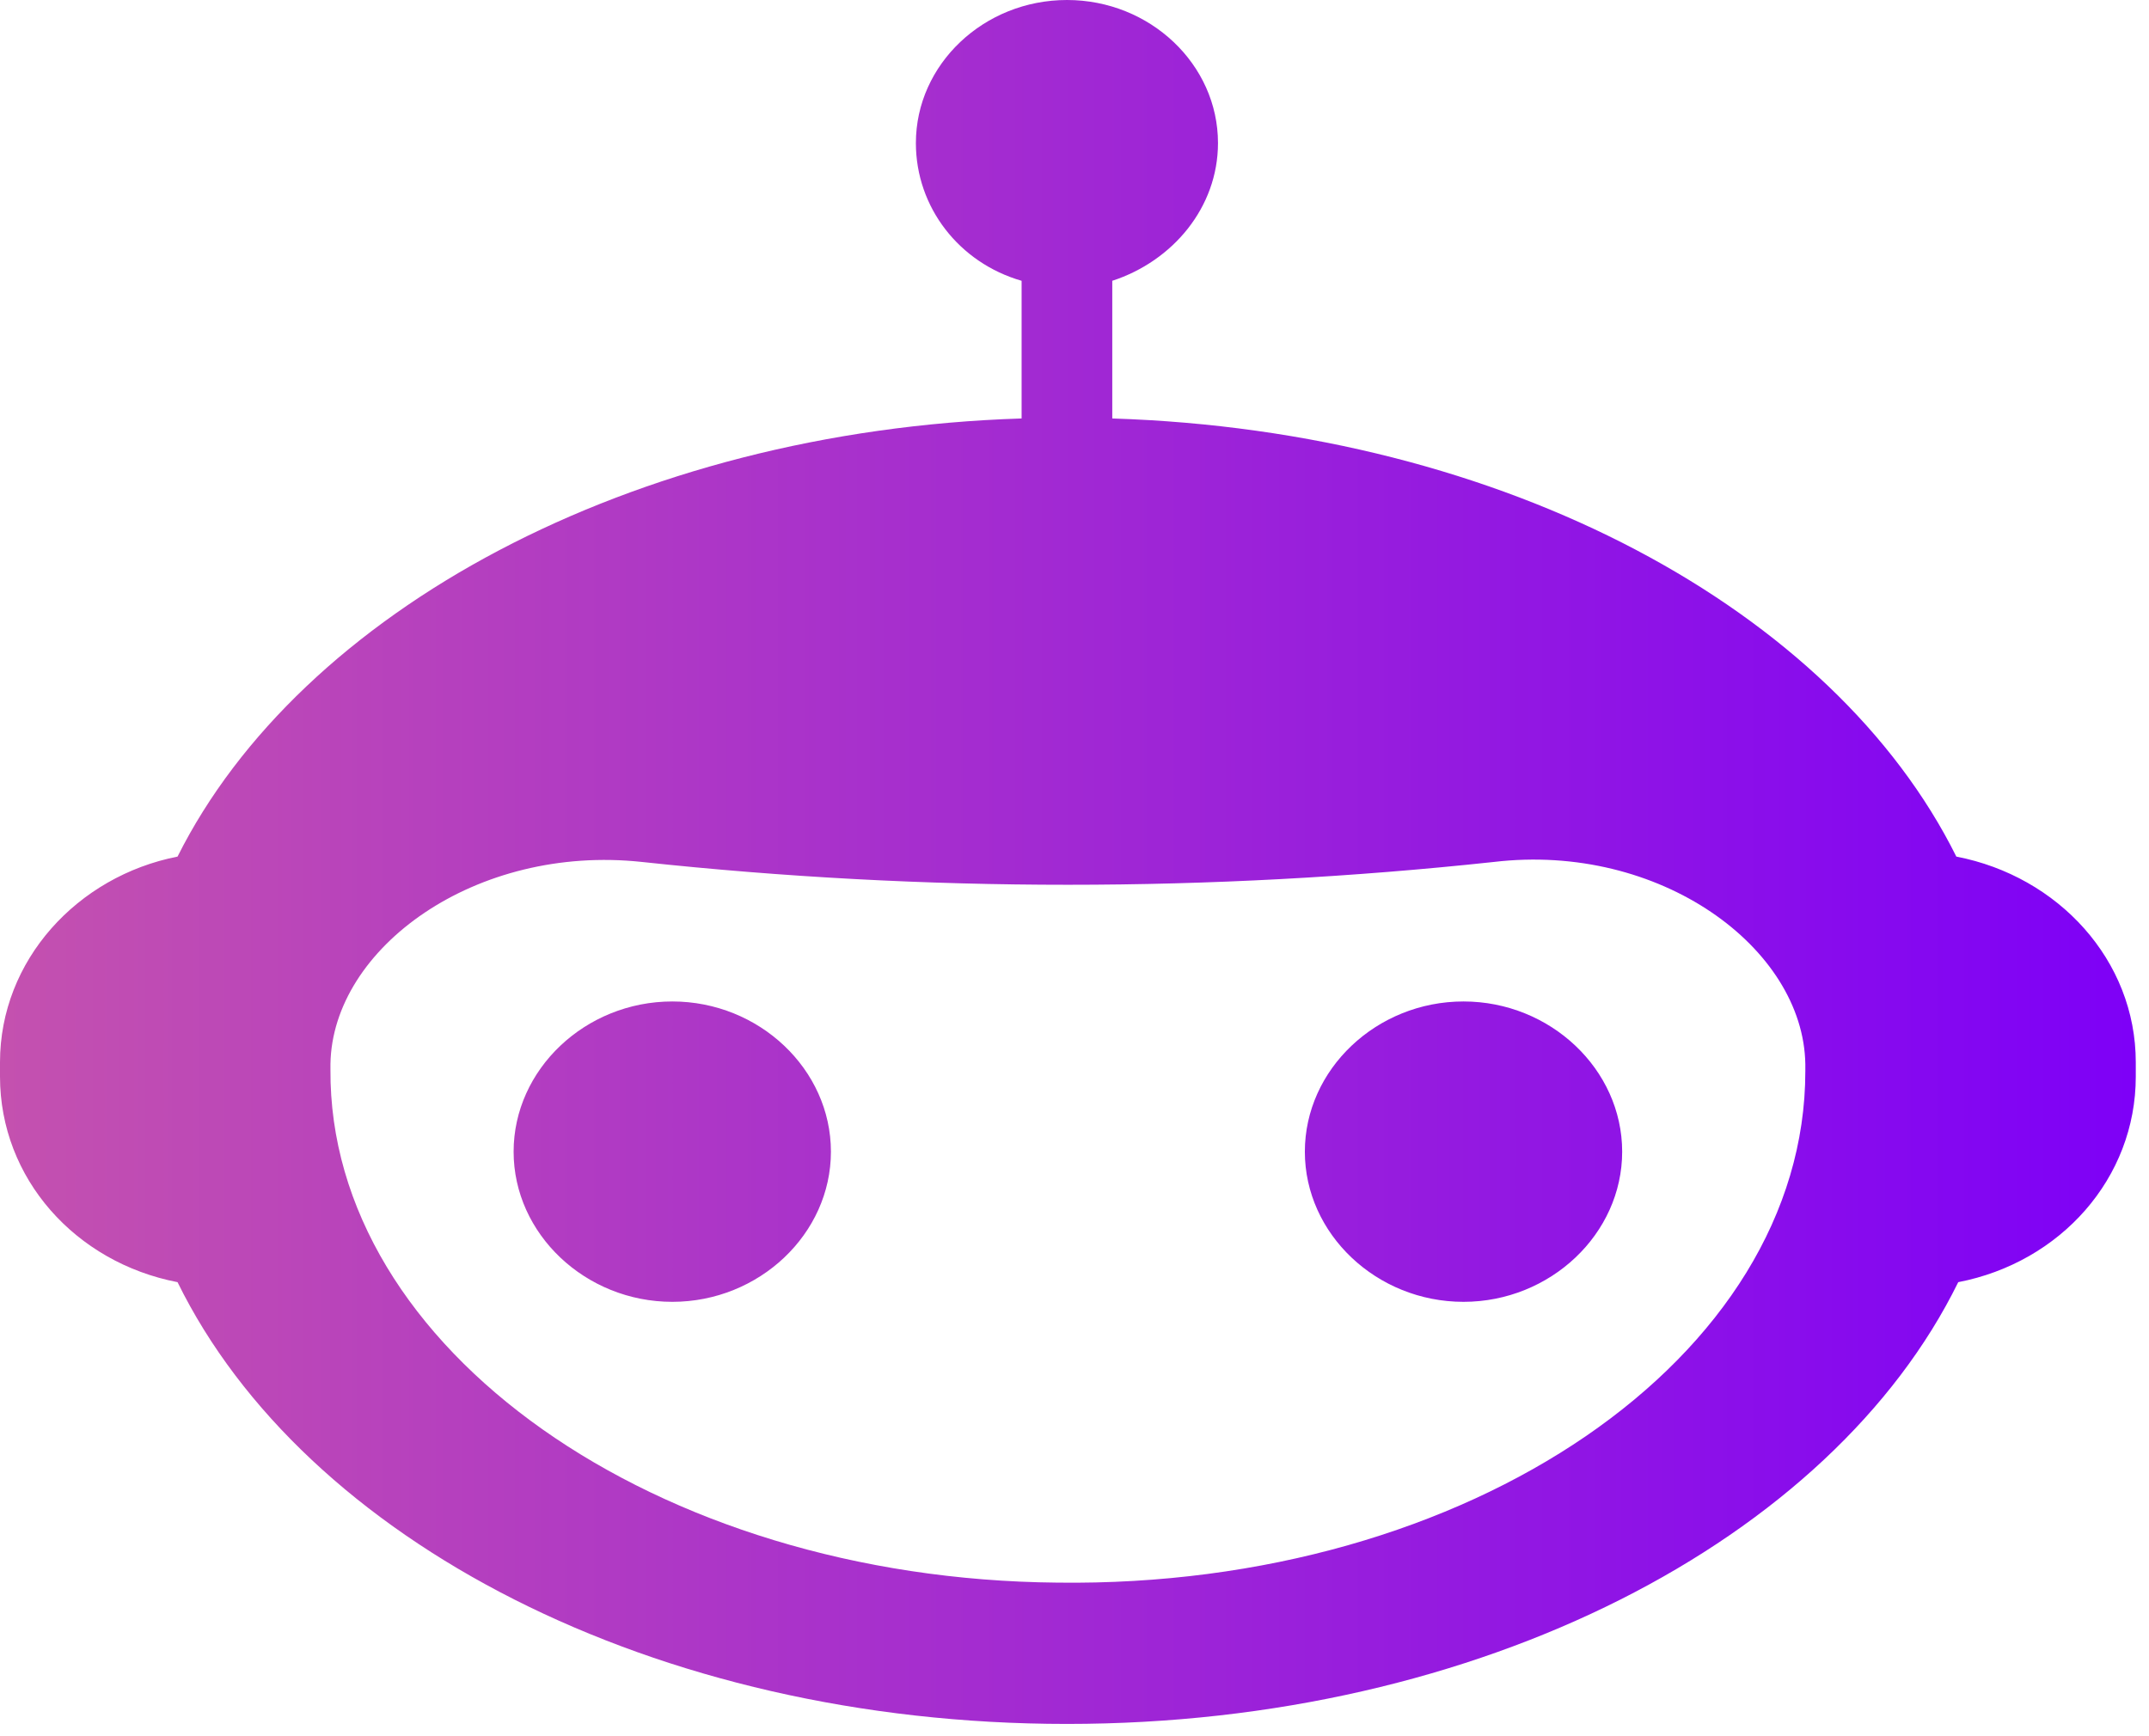
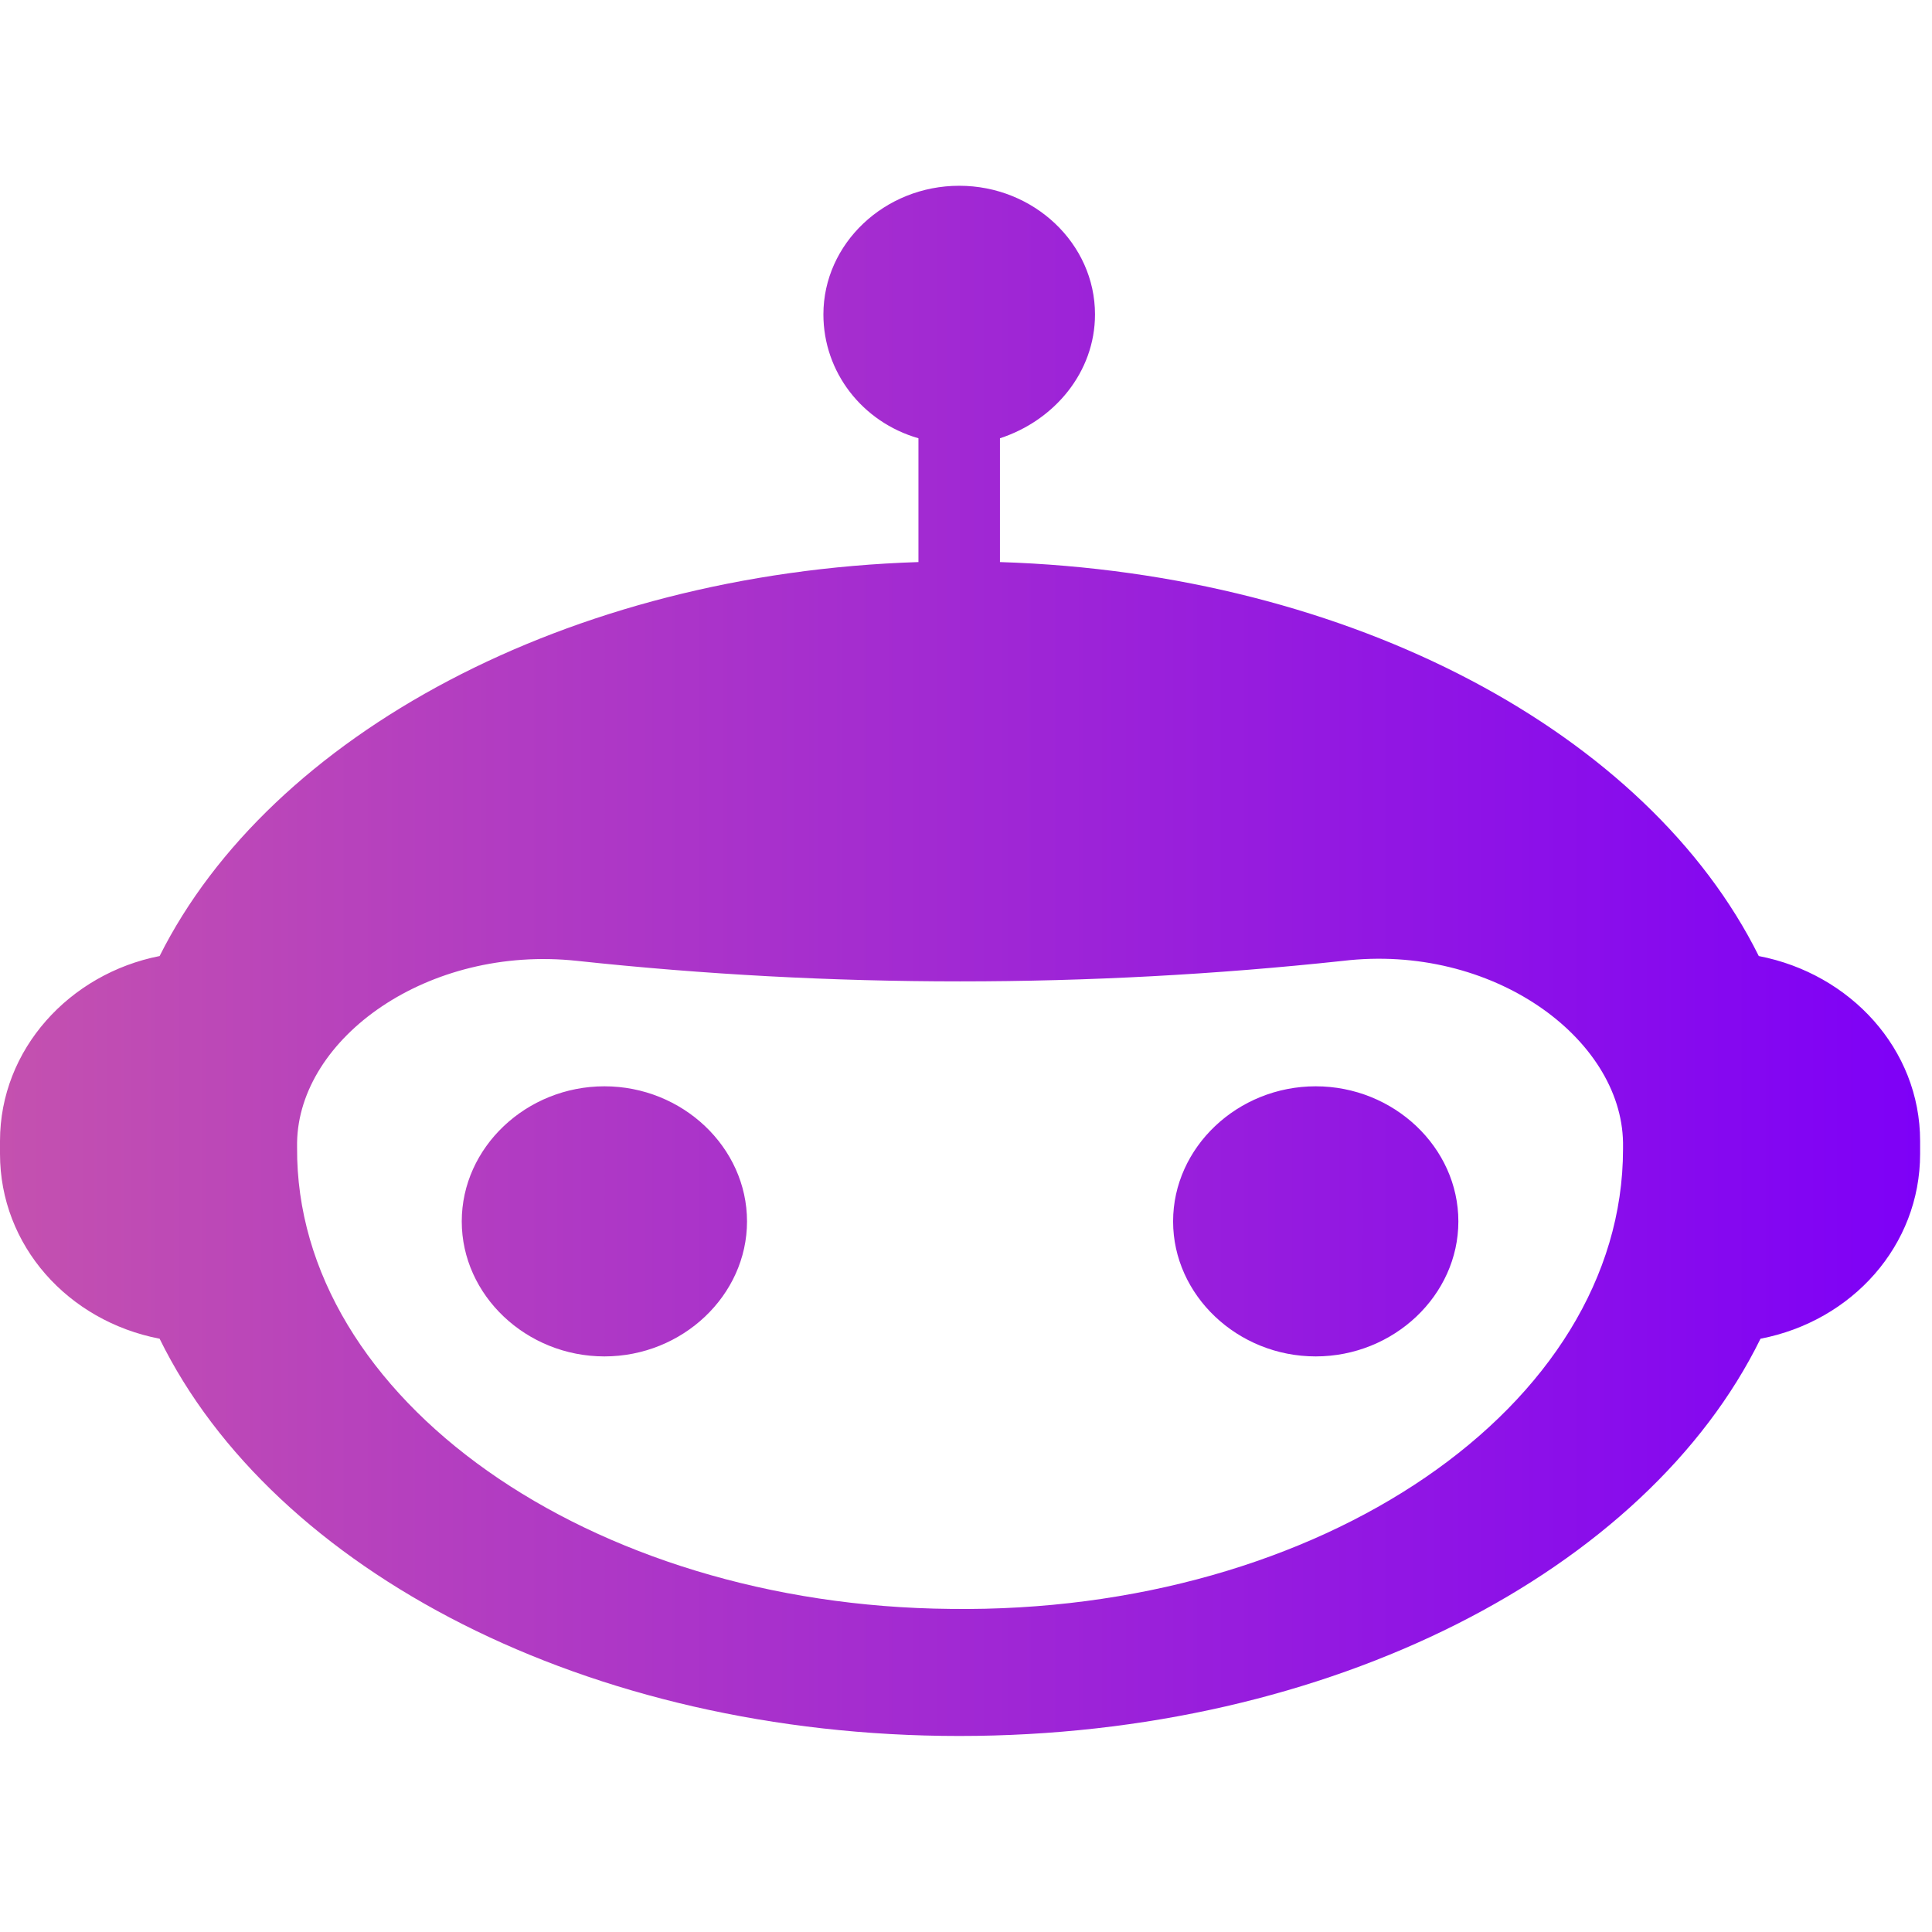
- <svg xmlns="http://www.w3.org/2000/svg" width="26" height="21" viewBox="0 0 26 21" fill="none">
+ <svg xmlns="http://www.w3.org/2000/svg" width="24" height="24" viewBox="0 0 26 21" fill="none">
  <path id="Vector" d="M10.053 13.937C10.053 14.932 9.185 15.754 8.134 15.754C7.083 15.754 6.214 14.932 6.214 13.937C6.214 12.941 7.083 12.119 8.134 12.119C9.185 12.119 10.053 12.941 10.053 13.937ZM17.706 12.119C16.655 12.119 15.787 12.941 15.787 13.937C15.787 14.932 16.655 15.754 17.706 15.754C18.757 15.754 19.626 14.932 19.626 13.937C19.626 12.941 18.757 12.119 17.706 12.119ZM25.84 12.855V13.028C25.84 14.261 24.926 15.278 23.692 15.516C22.162 18.633 17.912 20.862 12.909 20.862C7.905 20.862 3.678 18.633 2.148 15.516C0.914 15.278 0 14.261 0 13.028L0 12.855C0 11.621 0.937 10.604 2.148 10.366C3.633 7.401 7.631 5.215 12.36 5.064V3.398C11.606 3.181 11.081 2.51 11.081 1.731C11.081 0.779 11.903 0 12.909 0C13.914 0 14.736 0.779 14.736 1.731C14.736 2.51 14.188 3.16 13.457 3.398V5.064C18.209 5.215 22.184 7.379 23.669 10.366C24.903 10.604 25.84 11.621 25.84 12.855ZM21.842 12.963C21.842 12.941 21.842 12.898 21.842 12.876C21.819 11.47 20.082 10.193 18.072 10.431C14.645 10.799 11.195 10.799 7.768 10.431C5.757 10.214 4.021 11.47 3.998 12.876C3.998 12.898 3.998 12.919 3.998 12.941C3.975 16.317 7.928 19.109 12.794 19.152C17.775 19.217 21.842 16.425 21.842 12.963Z" fill="url(#paint0_linear_333_15521)" />
  <defs>
    <linearGradient id="paint0_linear_333_15521" x1="0" y1="10.431" x2="25.84" y2="10.431" gradientUnits="userSpaceOnUse">
      <stop stop-color="#C451AF" />
      <stop offset="1" stop-color="#7E00F7" />
    </linearGradient>
  </defs>
</svg>
